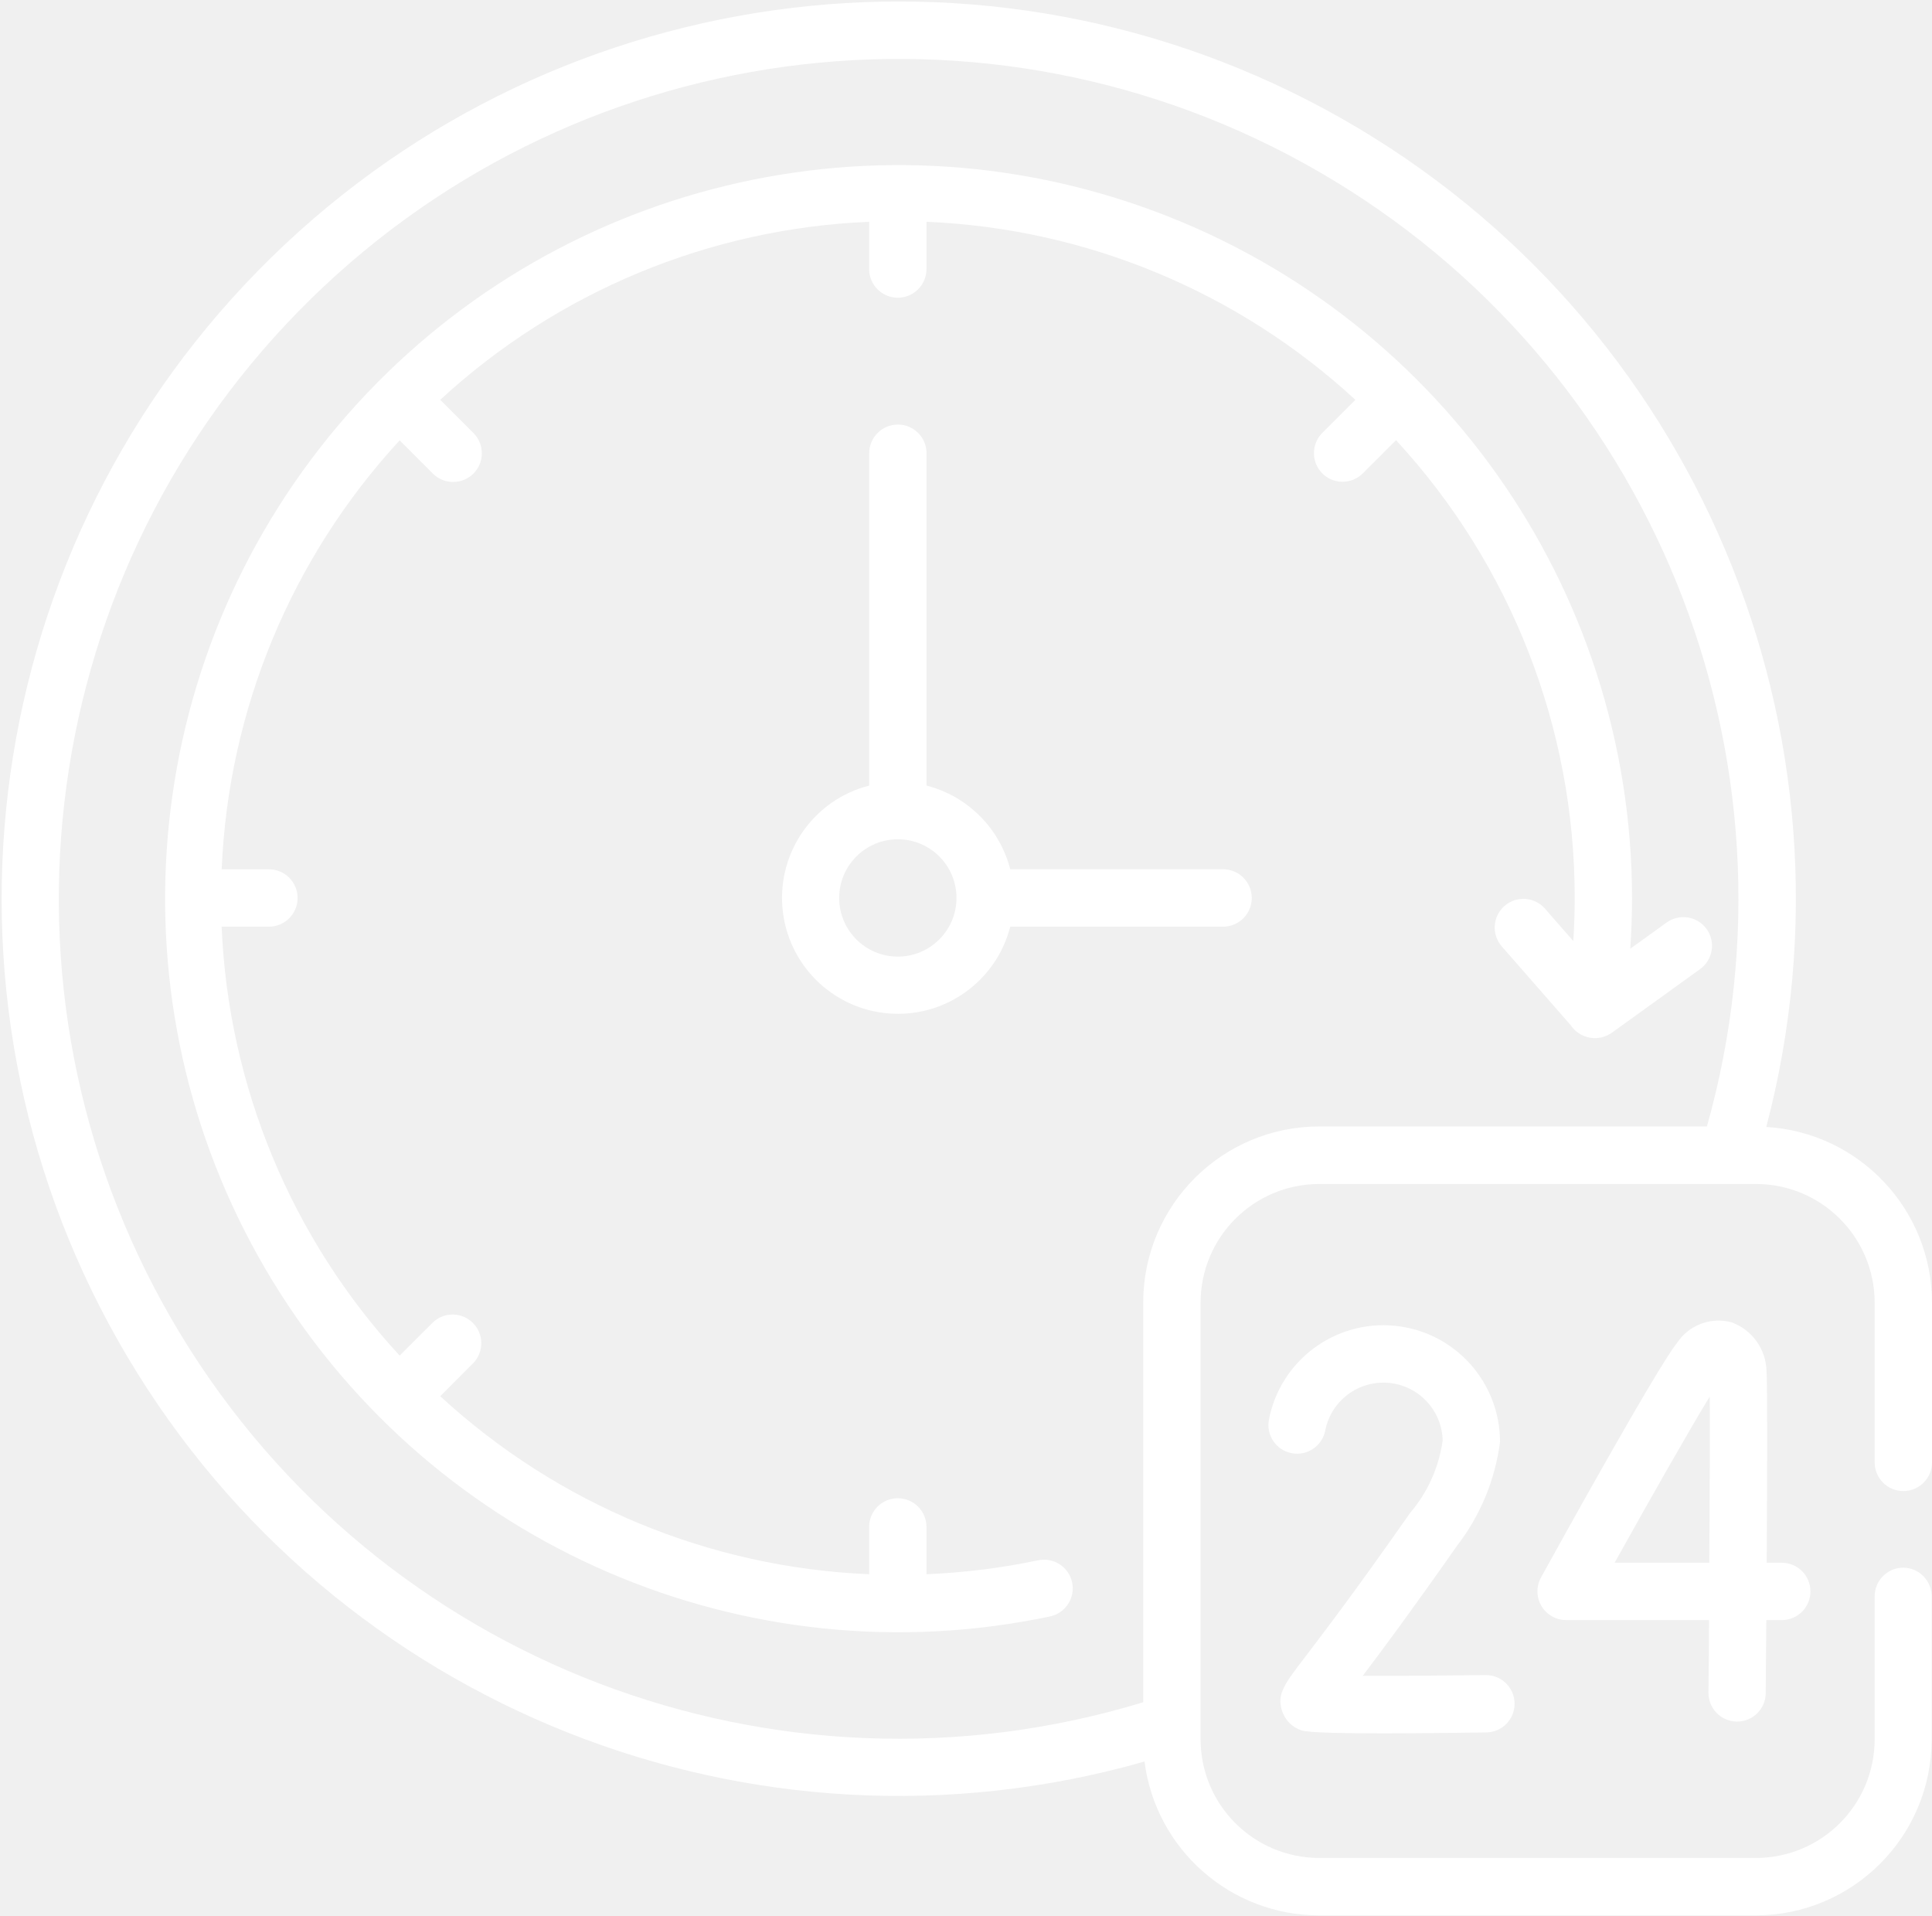
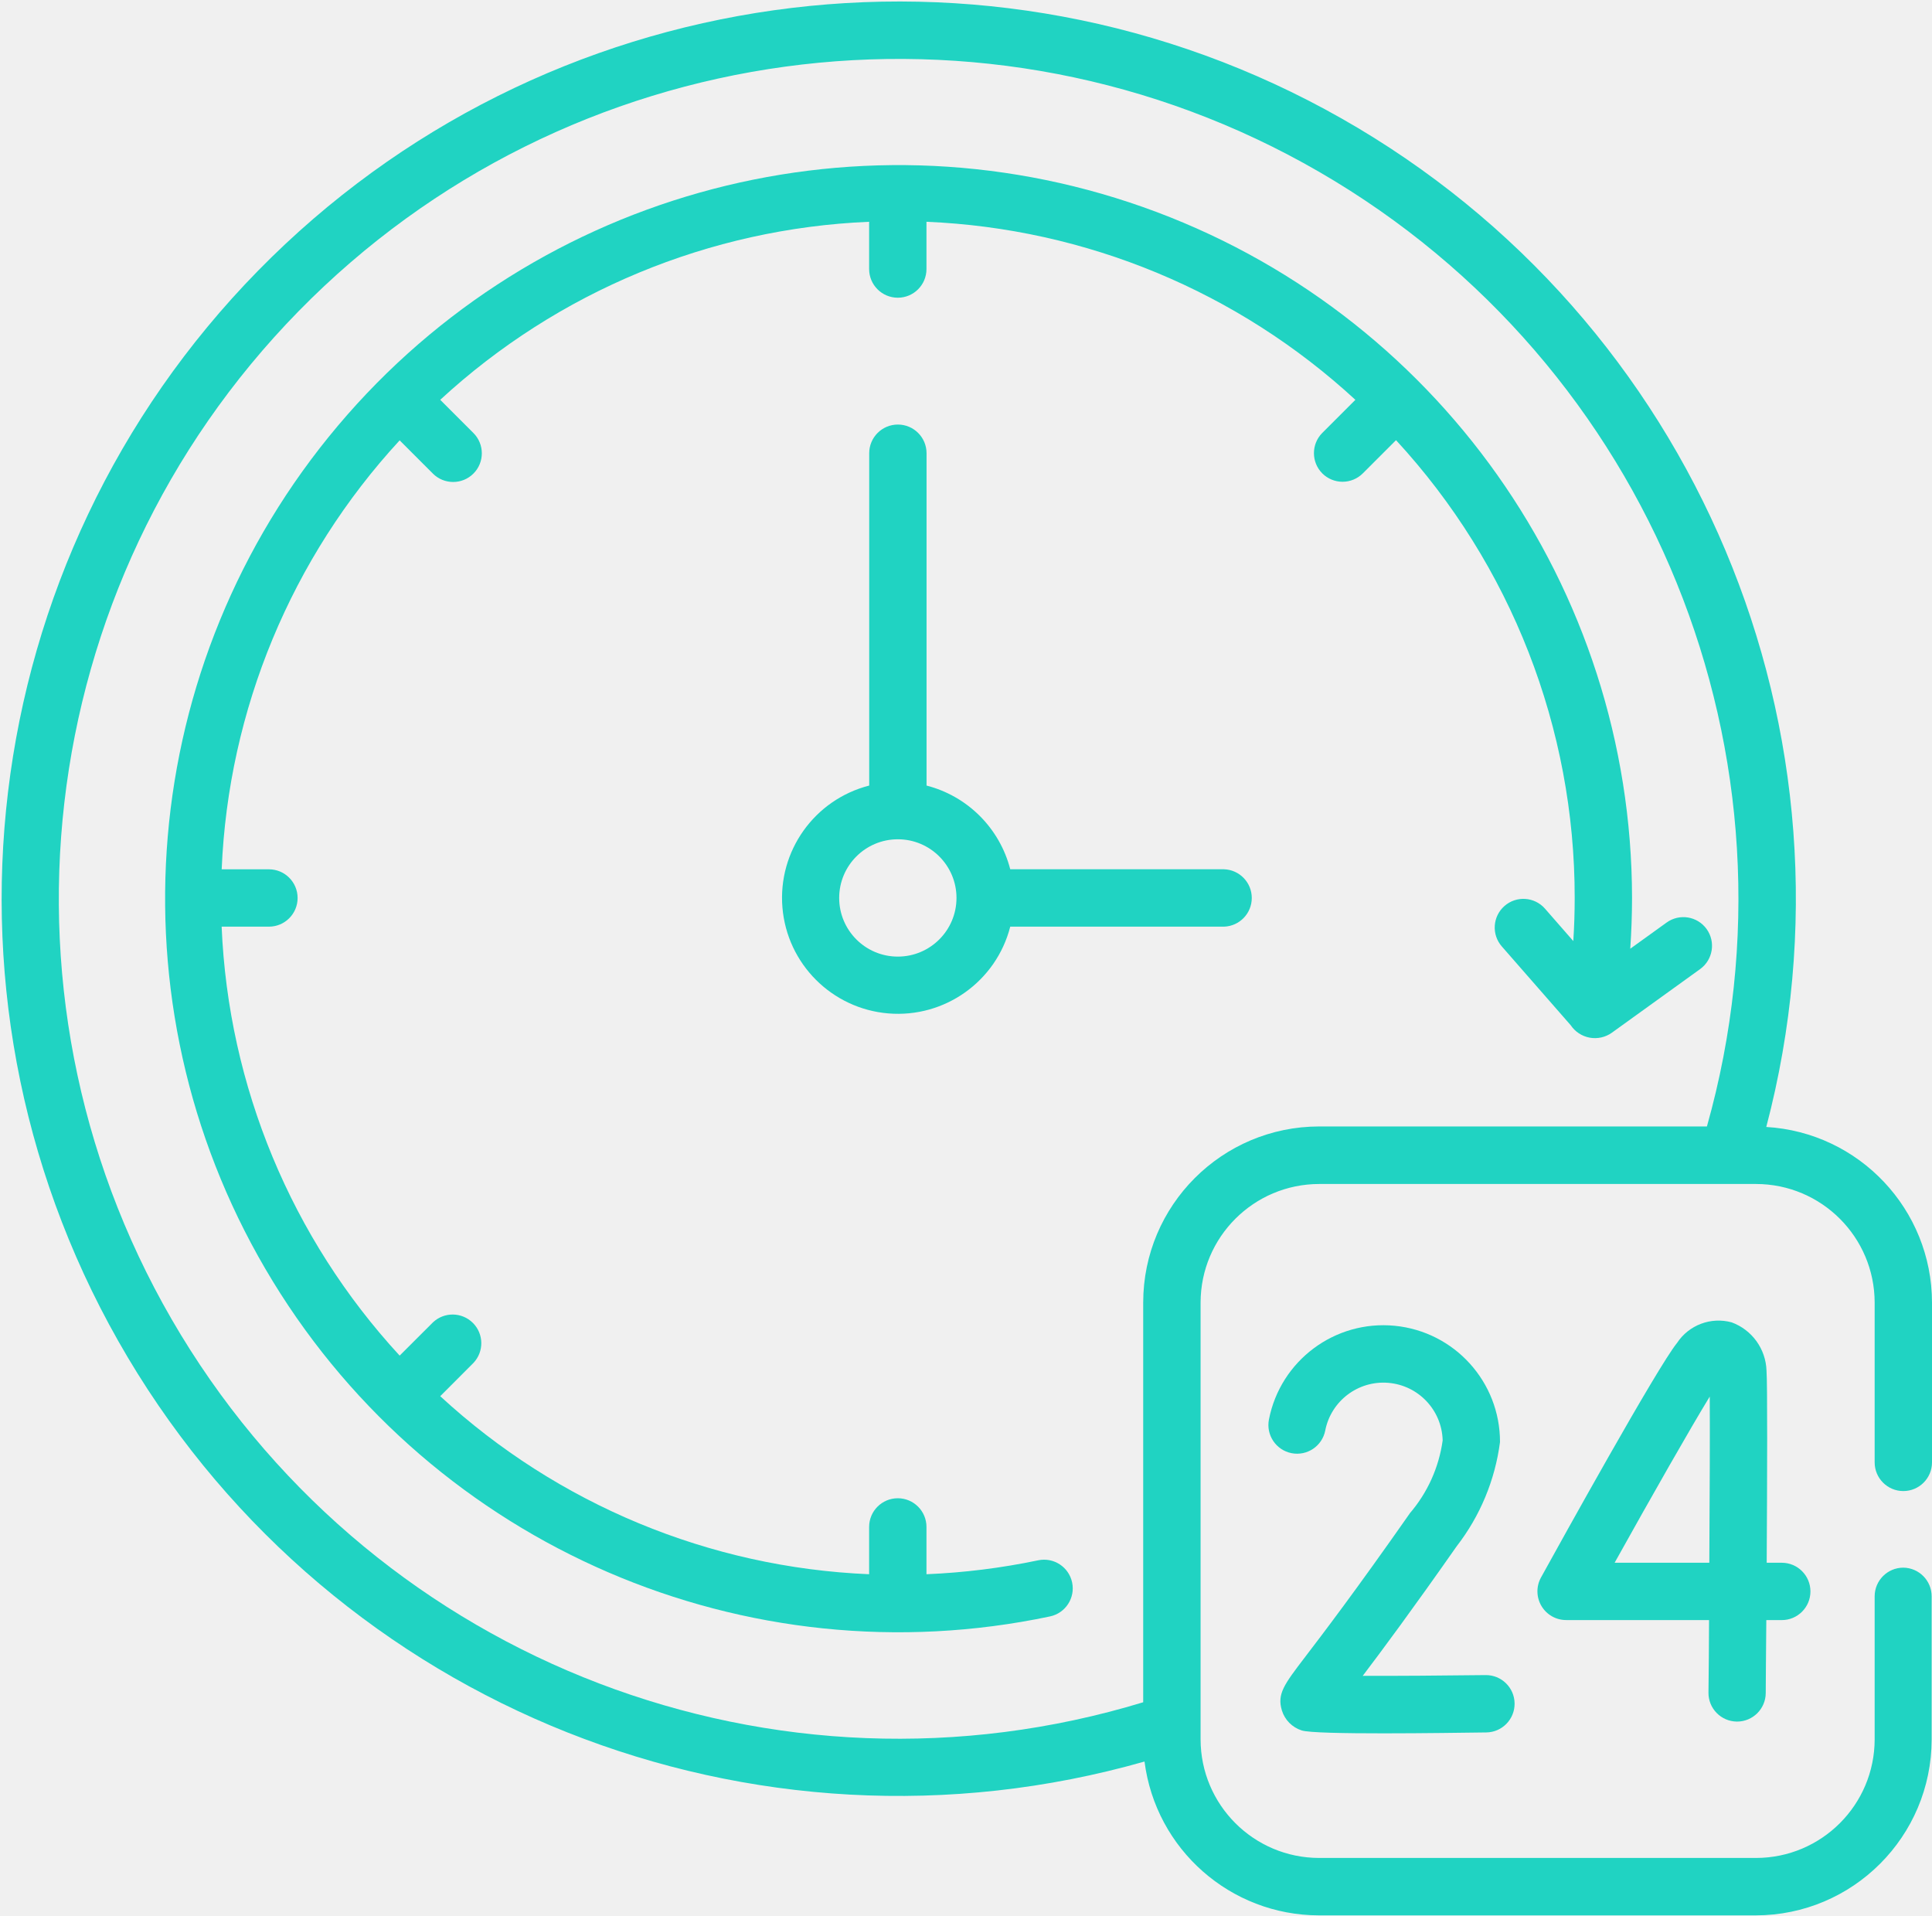
<svg xmlns="http://www.w3.org/2000/svg" width="50" height="49.564" viewBox="0 0 50 49.564">
  <g id="_24_icon" data-name="24 icon" transform="translate(-117.78 -479.751)">
-     <path id="Path_30" data-name="Path 30" d="M162.728,524.3h.007a.742.742,0,0,0,.742-.736c0-.34.009-1.037.015-1.89h.4a.742.742,0,1,0,0-1.484h-.39c.013-2.2.021-4.65-.005-4.973a1.378,1.378,0,0,0-.9-1.247,1.286,1.286,0,0,0-1.416.533c-.505.619-3.022,5.165-3.521,6.07a.743.743,0,0,0,.65,1.1h3.7c0,.665-.01,1.306-.015,1.877A.742.742,0,0,0,162.728,524.3Zm-3.162-4.11c.976-1.752,1.959-3.478,2.462-4.3.006.857,0,2.547-.011,4.3Z" fill="#fff" />
-     <path id="Path_31" data-name="Path 31" d="M154.263,518.916c-1.412,2.017-2.255,3.121-2.708,3.714-.545.714-.728.954-.6,1.382a.787.787,0,0,0,.512.517c.359.119,3.725.065,4.778.052a.742.742,0,0,0-.019-1.484c-1.117.014-2.313.022-3.179.02.5-.659,1.278-1.706,2.429-3.35a5.575,5.575,0,0,0,1.124-2.7,3.018,3.018,0,0,0-5.98-.584.742.742,0,0,0,1.457.286,1.534,1.534,0,0,1,3.039.255,3.662,3.662,0,0,1-.856,1.893Z" fill="#fff" />
-     <path id="Path_32" data-name="Path 32" d="M152,492a.742.742,0,0,0,1.05,0l.859-.859a17.444,17.444,0,0,1,4.624,11.845c0,.372-.012.745-.036,1.117l-.733-.839a.742.742,0,0,0-1.117.978l1.783,2.039a.755.755,0,0,0,1.064.194l2.285-1.647a.744.744,0,0,0,.168-1.037h0a.742.742,0,0,0-1.036-.167l-.94.677q.045-.657.046-1.315a18.982,18.982,0,1,0-15.063,18.593.742.742,0,1,0-.307-1.452,17.664,17.664,0,0,1-2.89.36v-1.224a.742.742,0,1,0-1.484,0v1.224a17.45,17.45,0,0,1-11.1-4.607l.859-.86a.742.742,0,0,0-1.049-1.049l-.86.859a17.453,17.453,0,0,1-4.607-11.1h1.224a.742.742,0,0,0,0-1.484h-1.223a17.451,17.451,0,0,1,4.606-11.1l.86.86a.742.742,0,1,0,1.049-1.05l-.859-.859a17.45,17.45,0,0,1,11.1-4.607v1.223a.742.742,0,0,0,1.484,0v-1.223a17.45,17.45,0,0,1,11.1,4.607l-.86.86A.743.743,0,0,0,152,492Z" fill="#fff" />
-     <path id="Path_33" data-name="Path 33" d="M149.46,502.245h-5.535a3.012,3.012,0,0,0-2.166-2.166v-8.6a.742.742,0,1,0-1.484,0v8.6a3,3,0,1,0,3.65,3.651h5.535a.743.743,0,0,0,0-1.485Zm-8.443,2.26a1.518,1.518,0,1,1,1.517-1.518A1.519,1.519,0,0,1,141.017,504.505Z" fill="#fff" />
-     <path id="Path_34" data-name="Path 34" d="M167.038,518.332Z" fill="#fff" />
-     <path id="Path_35" data-name="Path 35" d="M167.038,520.317a.742.742,0,0,0-.742.742v3.7a3.073,3.073,0,0,1-3.07,3.07H151.92a3.073,3.073,0,0,1-3.069-3.07v-11.3a3.073,3.073,0,0,1,3.069-3.07h11.306a3.073,3.073,0,0,1,3.07,3.07v4.134a.742.742,0,0,0,1.484,0v-4.134a4.56,4.56,0,0,0-4.289-4.546A23.216,23.216,0,1,0,147.4,525.334a4.559,4.559,0,0,0,4.517,3.981h11.3a4.559,4.559,0,0,0,4.554-4.554v-3.7A.742.742,0,0,0,167.038,520.317Zm-19.672-6.861h0V523.8A21.733,21.733,0,1,1,161.955,508.9H151.92A4.559,4.559,0,0,0,147.366,513.456Z" fill="#fff" />
+     <path id="Path_30" data-name="Path 30" d="M162.728,524.3h.007a.742.742,0,0,0,.742-.736c0-.34.009-1.037.015-1.89h.4a.742.742,0,1,0,0-1.484h-.39c.013-2.2.021-4.65-.005-4.973a1.378,1.378,0,0,0-.9-1.247,1.286,1.286,0,0,0-1.416.533c-.505.619-3.022,5.165-3.521,6.07a.743.743,0,0,0,.65,1.1h3.7c0,.665-.01,1.306-.015,1.877A.742.742,0,0,0,162.728,524.3Zm-3.162-4.11c.976-1.752,1.959-3.478,2.462-4.3.006.857,0,2.547-.011,4.3Z" fill="#20D3C2" />
+     <path id="Path_31" data-name="Path 31" d="M154.263,518.916c-1.412,2.017-2.255,3.121-2.708,3.714-.545.714-.728.954-.6,1.382a.787.787,0,0,0,.512.517c.359.119,3.725.065,4.778.052a.742.742,0,0,0-.019-1.484c-1.117.014-2.313.022-3.179.02.5-.659,1.278-1.706,2.429-3.35a5.575,5.575,0,0,0,1.124-2.7,3.018,3.018,0,0,0-5.98-.584.742.742,0,0,0,1.457.286,1.534,1.534,0,0,1,3.039.255,3.662,3.662,0,0,1-.856,1.893Z" fill="#20D3C2" />
+     <path id="Path_32" data-name="Path 32" d="M152,492a.742.742,0,0,0,1.05,0l.859-.859a17.444,17.444,0,0,1,4.624,11.845c0,.372-.012.745-.036,1.117l-.733-.839a.742.742,0,0,0-1.117.978l1.783,2.039a.755.755,0,0,0,1.064.194l2.285-1.647a.744.744,0,0,0,.168-1.037h0a.742.742,0,0,0-1.036-.167l-.94.677q.045-.657.046-1.315a18.982,18.982,0,1,0-15.063,18.593.742.742,0,1,0-.307-1.452,17.664,17.664,0,0,1-2.89.36v-1.224a.742.742,0,1,0-1.484,0v1.224a17.45,17.45,0,0,1-11.1-4.607l.859-.86a.742.742,0,0,0-1.049-1.049l-.86.859a17.453,17.453,0,0,1-4.607-11.1h1.224a.742.742,0,0,0,0-1.484h-1.223a17.451,17.451,0,0,1,4.606-11.1l.86.86a.742.742,0,1,0,1.049-1.05l-.859-.859a17.45,17.45,0,0,1,11.1-4.607v1.223a.742.742,0,0,0,1.484,0v-1.223a17.45,17.45,0,0,1,11.1,4.607l-.86.86A.743.743,0,0,0,152,492Z" fill="#20D3C2" />
+     <path id="Path_33" data-name="Path 33" d="M149.46,502.245h-5.535a3.012,3.012,0,0,0-2.166-2.166v-8.6a.742.742,0,1,0-1.484,0v8.6a3,3,0,1,0,3.65,3.651h5.535a.743.743,0,0,0,0-1.485Zm-8.443,2.26a1.518,1.518,0,1,1,1.517-1.518A1.519,1.519,0,0,1,141.017,504.505Z" fill="#20D3C2" />
+     <path id="Path_34" data-name="Path 34" d="M167.038,518.332Z" fill="#20D3C2" />
+     <path id="Path_35" data-name="Path 35" d="M167.038,520.317a.742.742,0,0,0-.742.742v3.7a3.073,3.073,0,0,1-3.07,3.07H151.92a3.073,3.073,0,0,1-3.069-3.07v-11.3a3.073,3.073,0,0,1,3.069-3.07h11.306a3.073,3.073,0,0,1,3.07,3.07v4.134a.742.742,0,0,0,1.484,0v-4.134a4.56,4.56,0,0,0-4.289-4.546A23.216,23.216,0,1,0,147.4,525.334a4.559,4.559,0,0,0,4.517,3.981h11.3a4.559,4.559,0,0,0,4.554-4.554v-3.7A.742.742,0,0,0,167.038,520.317Zm-19.672-6.861h0V523.8A21.733,21.733,0,1,1,161.955,508.9H151.92A4.559,4.559,0,0,0,147.366,513.456Z" fill="#20D3C2" />
  </g>
</svg>
